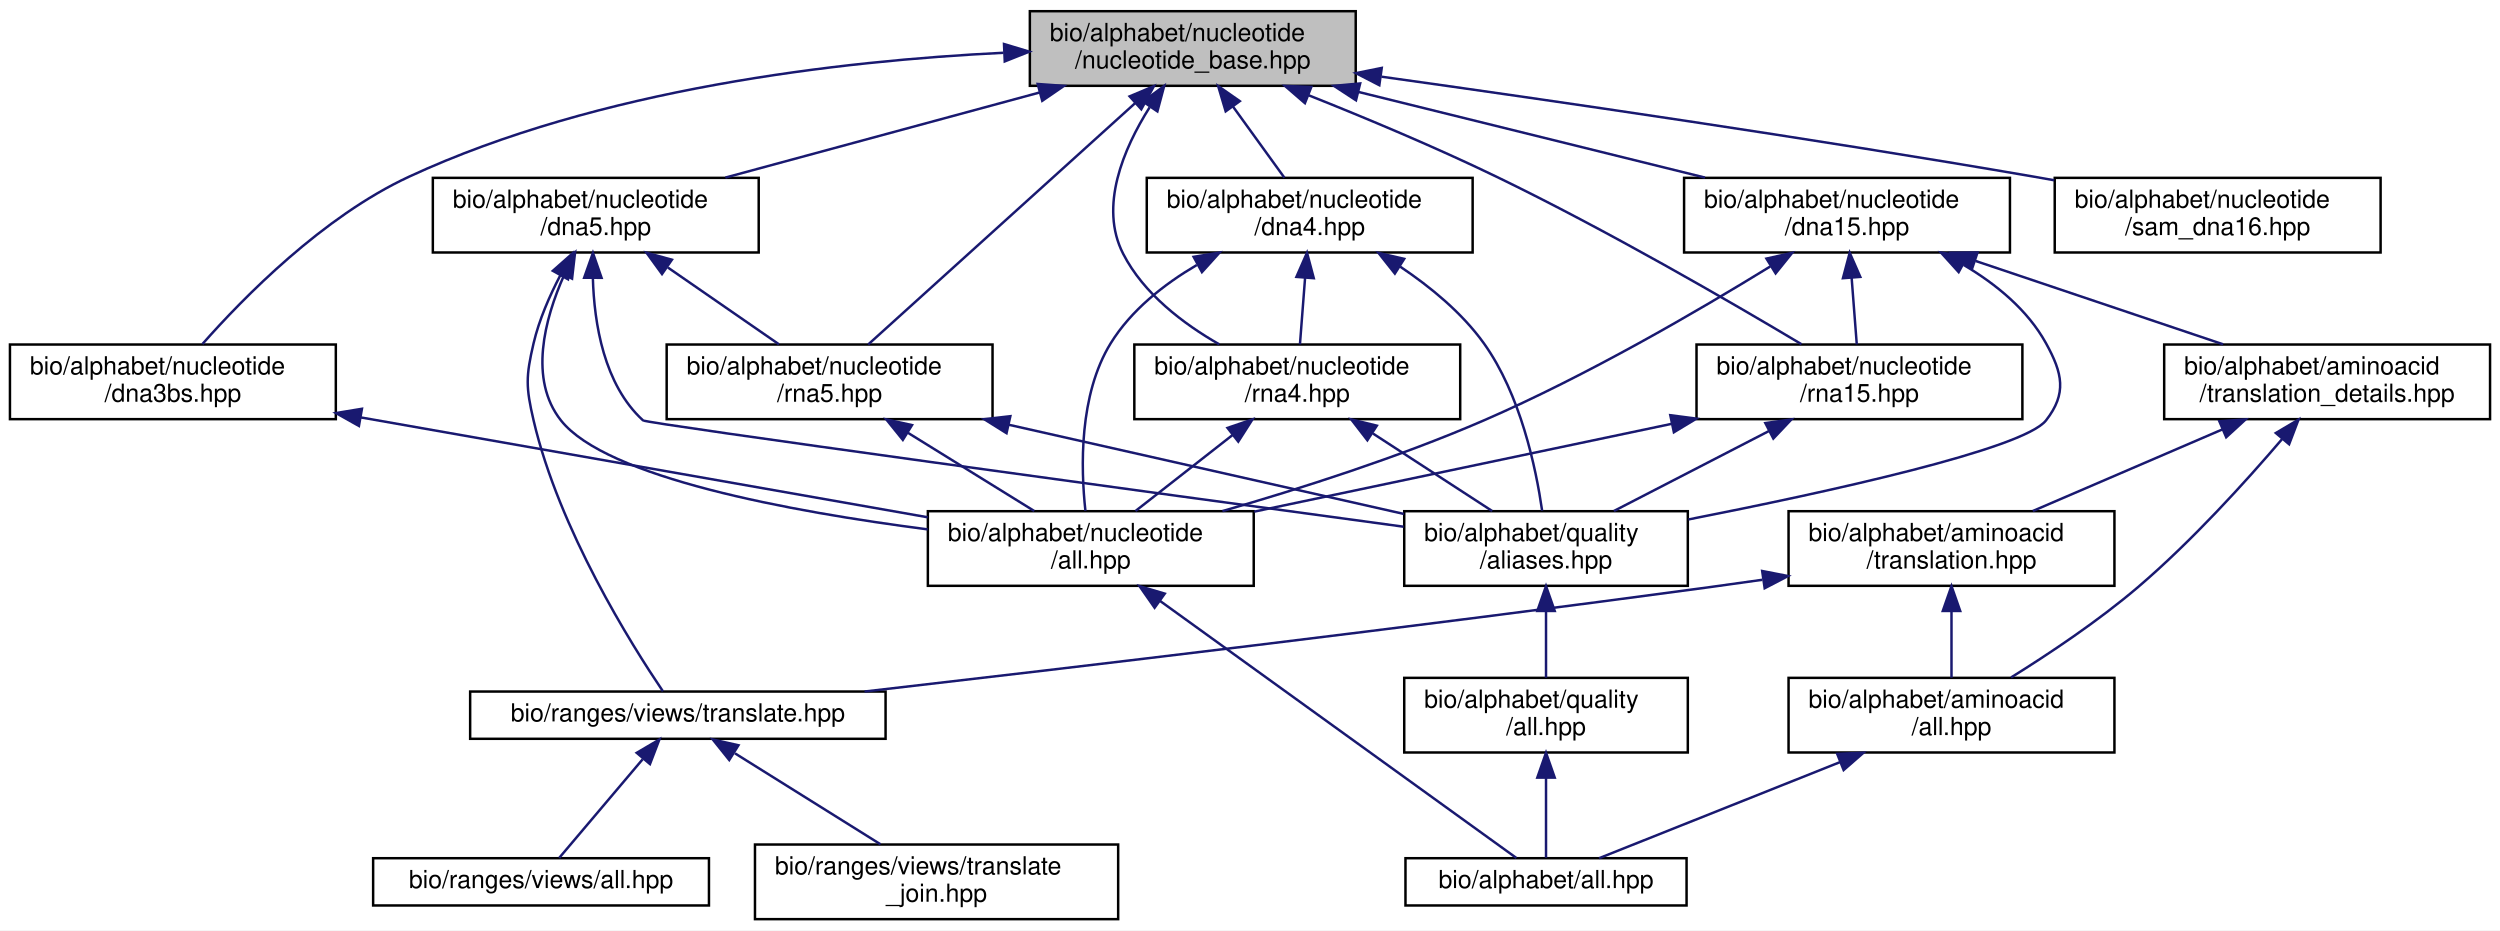
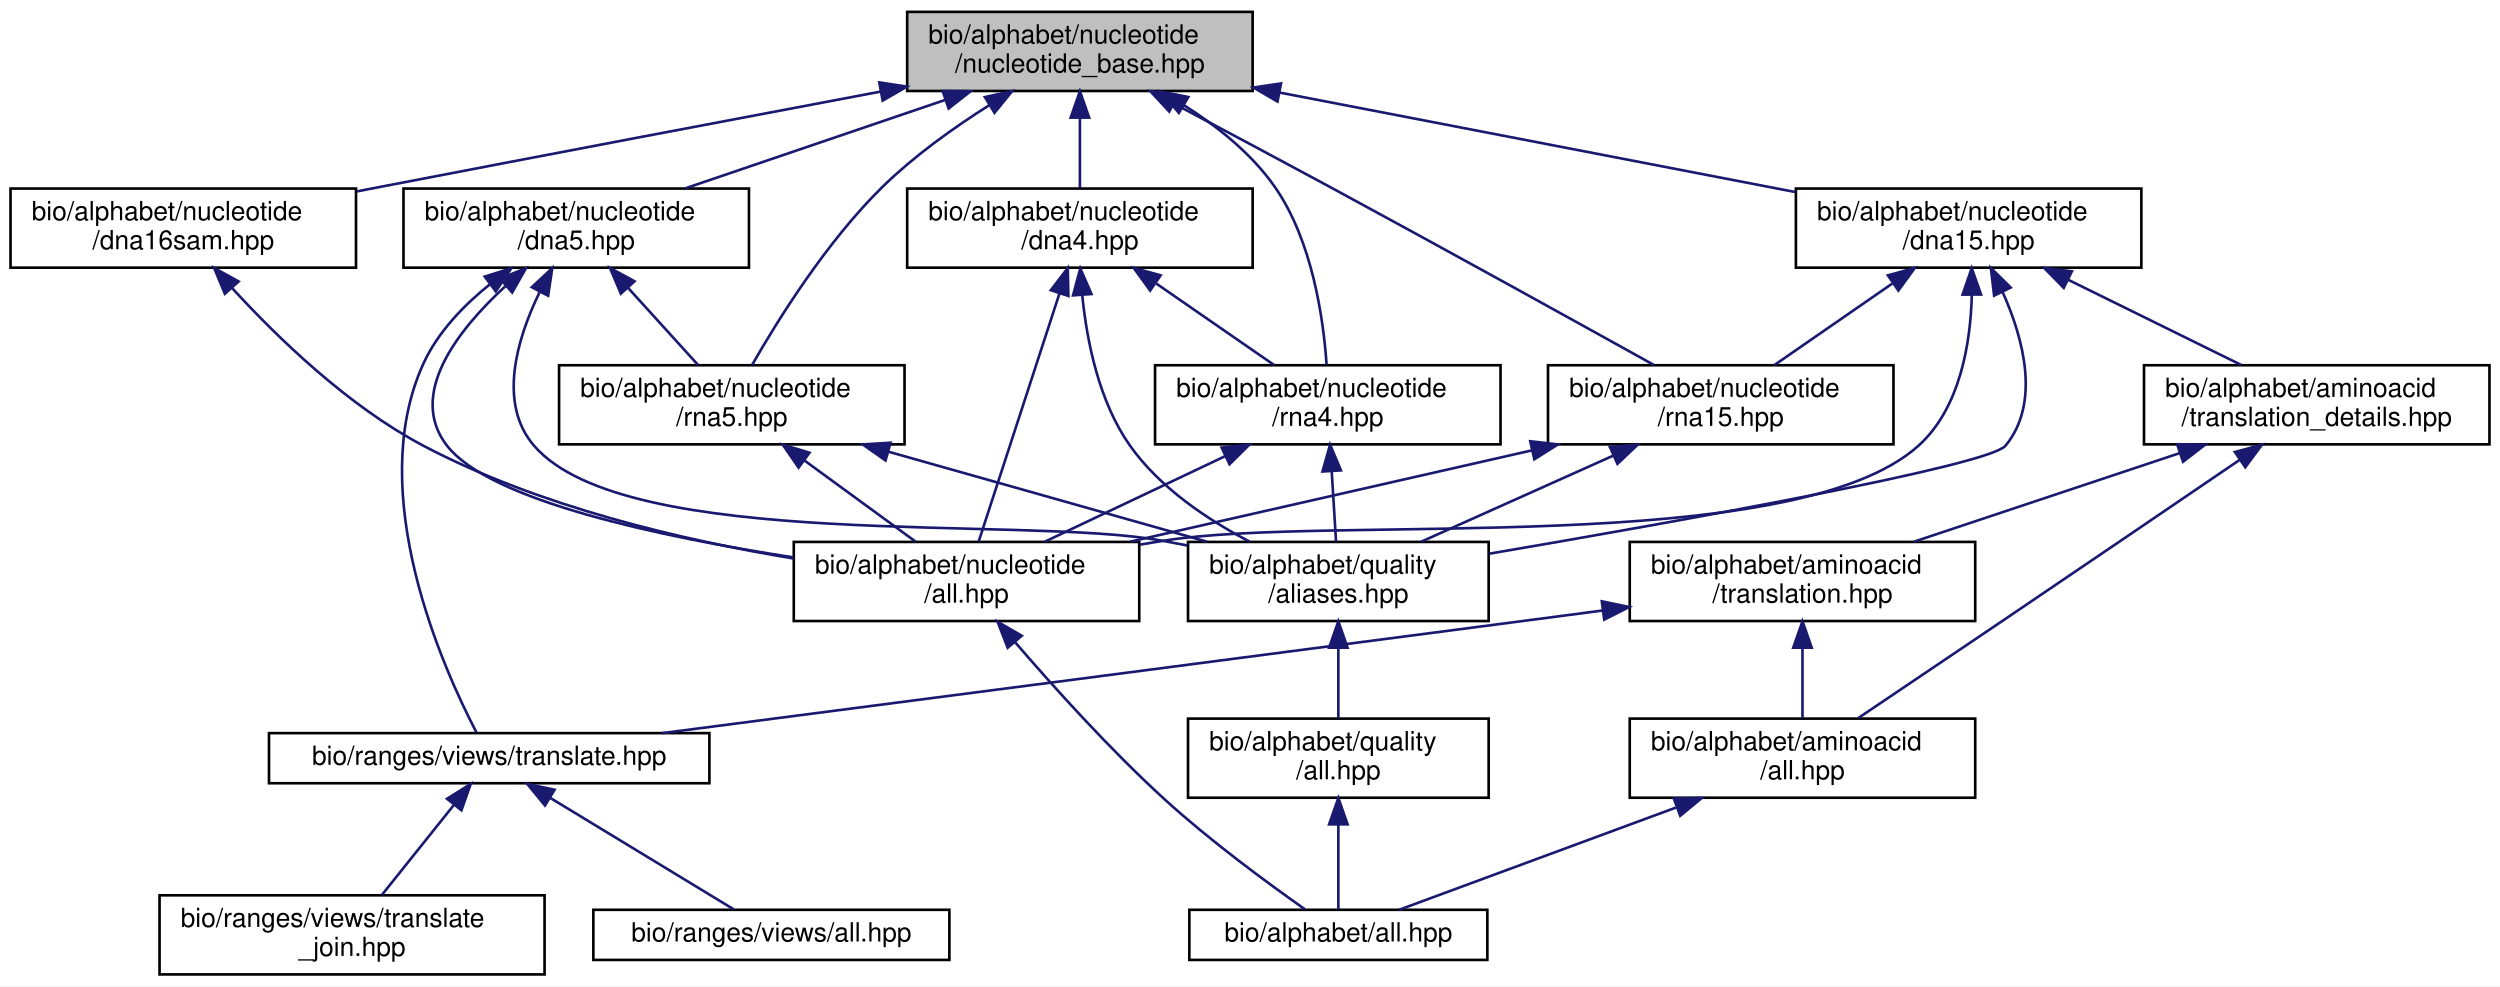
- <svg xmlns="http://www.w3.org/2000/svg" xmlns:xlink="http://www.w3.org/1999/xlink" width="1005pt" height="374pt" viewBox="0.00 0.00 1005.00 374.00">
+ <svg xmlns="http://www.w3.org/2000/svg" xmlns:xlink="http://www.w3.org/1999/xlink" width="948pt" height="374pt" viewBox="0.00 0.00 948.00 374.00">
  <g id="graph0" class="graph" transform="scale(1 1) rotate(0) translate(4 370)">
-     <polygon fill="white" stroke="transparent" points="-4,4 -4,-370 1001,-370 1001,4 -4,4" />
+     <polygon fill="white" stroke="transparent" points="-4,4 -4,-370 944,-370 944,4 -4,4" />
    <g id="node1" class="node">
      <g id="a_node1">
-         <a xlink:title="Provides bio::nucleotide_base.">
-           <polygon fill="#bfbfbf" stroke="black" points="410,-335.5 410,-365.5 541,-365.5 541,-335.5 410,-335.5" />
-           <text text-anchor="start" x="418" y="-353.5" font-family="Helvetica,sans-Serif" font-size="10.00">bio/alphabet/nucleotide</text>
-           <text text-anchor="middle" x="475.5" y="-342.5" font-family="Helvetica,sans-Serif" font-size="10.00">/nucleotide_base.hpp</text>
+         <a xlink:title="Provides bio::alphabet::nucleotide_base.">
+           <polygon fill="#bfbfbf" stroke="black" points="340,-335.5 340,-365.5 471,-365.5 471,-335.5 340,-335.5" />
+           <text text-anchor="start" x="348" y="-353.5" font-family="Helvetica,sans-Serif" font-size="10.00">bio/alphabet/nucleotide</text>
+           <text text-anchor="middle" x="405.5" y="-342.5" font-family="Helvetica,sans-Serif" font-size="10.00">/nucleotide_base.hpp</text>
        </a>
      </g>
    </g>
    <g id="node2" class="node">
      <g id="a_node2">
-         <a xlink:href="dna15_8hpp.html" target="_top" xlink:title="Provides bio::dna15, container aliases and string literals.">
-           <polygon fill="white" stroke="black" points="673,-268.5 673,-298.5 804,-298.5 804,-268.5 673,-268.5" />
-           <text text-anchor="start" x="681" y="-286.5" font-family="Helvetica,sans-Serif" font-size="10.00">bio/alphabet/nucleotide</text>
-           <text text-anchor="middle" x="738.5" y="-275.5" font-family="Helvetica,sans-Serif" font-size="10.00">/dna15.hpp</text>
+         <a xlink:href="dna15_8hpp.html" target="_top" xlink:title="Provides bio::alphabet::dna15, container aliases and string literals.">
+           <polygon fill="white" stroke="black" points="677,-268.5 677,-298.5 808,-298.5 808,-268.5 677,-268.5" />
+           <text text-anchor="start" x="685" y="-286.5" font-family="Helvetica,sans-Serif" font-size="10.00">bio/alphabet/nucleotide</text>
+           <text text-anchor="middle" x="742.5" y="-275.5" font-family="Helvetica,sans-Serif" font-size="10.00">/dna15.hpp</text>
        </a>
      </g>
    </g>
    <g id="edge1" class="edge">
-       <path fill="none" stroke="midnightblue" d="M542.05,-333.05C585.05,-322.43 640.42,-308.74 681.41,-298.61" />
-       <polygon fill="midnightblue" stroke="midnightblue" points="541.11,-329.68 532.24,-335.48 542.79,-336.47 541.11,-329.68" />
+       <path fill="none" stroke="midnightblue" d="M481.26,-334.89C540.08,-323.54 620.8,-307.97 676.89,-297.15" />
+       <polygon fill="midnightblue" stroke="midnightblue" points="480.43,-331.48 471.28,-336.81 481.76,-338.36 480.43,-331.48" />
    </g>
    <g id="node11" class="node">
      <g id="a_node11">
-         <a xlink:href="rna15_8hpp.html" target="_top" xlink:title="Provides bio::rna15, container aliases and string literals.">
-           <polygon fill="white" stroke="black" points="678,-201.5 678,-231.5 809,-231.5 809,-201.5 678,-201.5" />
-           <text text-anchor="start" x="686" y="-219.5" font-family="Helvetica,sans-Serif" font-size="10.00">bio/alphabet/nucleotide</text>
-           <text text-anchor="middle" x="743.5" y="-208.5" font-family="Helvetica,sans-Serif" font-size="10.00">/rna15.hpp</text>
+         <a xlink:href="rna15_8hpp.html" target="_top" xlink:title="Provides bio::alphabet::rna15, container aliases and string literals.">
+           <polygon fill="white" stroke="black" points="583,-201.5 583,-231.5 714,-231.5 714,-201.5 583,-201.5" />
+           <text text-anchor="start" x="591" y="-219.5" font-family="Helvetica,sans-Serif" font-size="10.00">bio/alphabet/nucleotide</text>
+           <text text-anchor="middle" x="648.5" y="-208.5" font-family="Helvetica,sans-Serif" font-size="10.00">/rna15.hpp</text>
        </a>
      </g>
    </g>
    <g id="edge33" class="edge">
-       <path fill="none" stroke="midnightblue" d="M522.08,-331.7C545.06,-322.55 573.04,-310.84 597.5,-299 641.92,-277.5 691.73,-248.61 720.18,-231.63" />
-       <polygon fill="midnightblue" stroke="midnightblue" points="520.58,-328.53 512.56,-335.46 523.15,-335.04 520.58,-328.53" />
+       <path fill="none" stroke="midnightblue" d="M441.11,-330.73C458.97,-321.28 480.91,-309.6 500.5,-299 543.71,-275.62 593.74,-247.94 623.16,-231.6" />
+       <polygon fill="midnightblue" stroke="midnightblue" points="439.38,-327.69 432.17,-335.46 442.65,-333.88 439.38,-327.69" />
    </g>
    <g id="node14" class="node">
      <g id="a_node14">
-         <a xlink:href="dna3bs_8hpp.html" target="_top" xlink:title="Provides bio::dna3bs, container aliases and string literals.">
-           <polygon fill="white" stroke="black" points="0,-201.5 0,-231.5 131,-231.5 131,-201.5 0,-201.5" />
-           <text text-anchor="start" x="8" y="-219.5" font-family="Helvetica,sans-Serif" font-size="10.00">bio/alphabet/nucleotide</text>
-           <text text-anchor="middle" x="65.5" y="-208.5" font-family="Helvetica,sans-Serif" font-size="10.00">/dna3bs.hpp</text>
+         <a xlink:href="dna16sam_8hpp.html" target="_top" xlink:title="Provides bio::alphabet::dna16sam.">
+           <polygon fill="white" stroke="black" points="0,-268.5 0,-298.5 131,-298.5 131,-268.5 0,-268.5" />
+           <text text-anchor="start" x="8" y="-286.5" font-family="Helvetica,sans-Serif" font-size="10.00">bio/alphabet/nucleotide</text>
+           <text text-anchor="middle" x="65.5" y="-275.5" font-family="Helvetica,sans-Serif" font-size="10.00">/dna16sam.hpp</text>
        </a>
      </g>
    </g>
    <g id="edge18" class="edge">
-       <path fill="none" stroke="midnightblue" d="M399.43,-348.79C333.45,-345.55 236.82,-334.37 160.5,-299 125.8,-282.92 93.91,-250.43 77.37,-231.69" />
-       <polygon fill="midnightblue" stroke="midnightblue" points="399.61,-352.3 409.75,-349.24 399.91,-345.31 399.61,-352.3" />
+       <path fill="none" stroke="midnightblue" d="M329.85,-335.26C276.6,-325.21 203.67,-311.38 139.5,-299 136.8,-298.48 134.05,-297.95 131.26,-297.41" />
+       <polygon fill="midnightblue" stroke="midnightblue" points="329.42,-338.74 339.89,-337.16 330.71,-331.86 329.42,-338.74" />
    </g>
    <g id="node15" class="node">
      <g id="a_node15">
-         <a xlink:href="dna4_8hpp.html" target="_top" xlink:title="Provides bio::dna4, container aliases and string literals.">
-           <polygon fill="white" stroke="black" points="457,-268.5 457,-298.5 588,-298.5 588,-268.5 457,-268.5" />
-           <text text-anchor="start" x="465" y="-286.5" font-family="Helvetica,sans-Serif" font-size="10.00">bio/alphabet/nucleotide</text>
-           <text text-anchor="middle" x="522.5" y="-275.5" font-family="Helvetica,sans-Serif" font-size="10.00">/dna4.hpp</text>
+         <a xlink:href="dna4_8hpp.html" target="_top" xlink:title="Provides bio::alphabet::dna4, container aliases and string literals.">
+           <polygon fill="white" stroke="black" points="340,-268.5 340,-298.5 471,-298.5 471,-268.5 340,-268.5" />
+           <text text-anchor="start" x="348" y="-286.5" font-family="Helvetica,sans-Serif" font-size="10.00">bio/alphabet/nucleotide</text>
+           <text text-anchor="middle" x="405.5" y="-275.5" font-family="Helvetica,sans-Serif" font-size="10.00">/dna4.hpp</text>
        </a>
      </g>
    </g>
    <g id="edge20" class="edge">
-       <path fill="none" stroke="midnightblue" d="M491.66,-327.16C498.51,-317.68 506.29,-306.92 512.32,-298.58" />
-       <polygon fill="midnightblue" stroke="midnightblue" points="488.72,-325.24 485.7,-335.4 494.39,-329.34 488.72,-325.24" />
+       <path fill="none" stroke="midnightblue" d="M405.5,-325.11C405.5,-316.15 405.5,-306.32 405.5,-298.58" />
+       <polygon fill="midnightblue" stroke="midnightblue" points="402,-325.4 405.5,-335.4 409,-325.4 402,-325.4" />
    </g>
    <g id="node16" class="node">
      <g id="a_node16">
-         <a xlink:href="rna4_8hpp.html" target="_top" xlink:title="Provides bio::rna4, container aliases and string literals.">
-           <polygon fill="white" stroke="black" points="452,-201.5 452,-231.5 583,-231.5 583,-201.5 452,-201.5" />
-           <text text-anchor="start" x="460" y="-219.5" font-family="Helvetica,sans-Serif" font-size="10.00">bio/alphabet/nucleotide</text>
-           <text text-anchor="middle" x="517.5" y="-208.5" font-family="Helvetica,sans-Serif" font-size="10.00">/rna4.hpp</text>
+         <a xlink:href="rna4_8hpp.html" target="_top" xlink:title="Provides bio::alphabet::rna4, container aliases and string literals.">
+           <polygon fill="white" stroke="black" points="434,-201.5 434,-231.5 565,-231.5 565,-201.5 434,-201.5" />
+           <text text-anchor="start" x="442" y="-219.5" font-family="Helvetica,sans-Serif" font-size="10.00">bio/alphabet/nucleotide</text>
+           <text text-anchor="middle" x="499.5" y="-208.5" font-family="Helvetica,sans-Serif" font-size="10.00">/rna4.hpp</text>
        </a>
      </g>
    </g>
    <g id="edge34" class="edge">
-       <path fill="none" stroke="midnightblue" d="M458.16,-326.87C447.58,-310.11 437.78,-286.99 447.5,-268 455.69,-251.99 471.58,-239.89 486.16,-231.56" />
-       <polygon fill="midnightblue" stroke="midnightblue" points="455.49,-329.16 464.01,-335.46 461.27,-325.22 455.49,-329.16" />
+       <path fill="none" stroke="midnightblue" d="M444.91,-330.12C457.64,-322.1 470.71,-311.67 479.5,-299 493.7,-278.53 497.85,-249.04 499.04,-231.72" />
+       <polygon fill="midnightblue" stroke="midnightblue" points="443.02,-327.18 436.21,-335.29 446.6,-333.19 443.02,-327.18" />
    </g>
    <g id="node17" class="node">
      <g id="a_node17">
-         <a xlink:href="dna5_8hpp.html" target="_top" xlink:title="Provides bio::dna5, container aliases and string literals.">
-           <polygon fill="white" stroke="black" points="170,-268.5 170,-298.5 301,-298.5 301,-268.5 170,-268.5" />
-           <text text-anchor="start" x="178" y="-286.5" font-family="Helvetica,sans-Serif" font-size="10.00">bio/alphabet/nucleotide</text>
-           <text text-anchor="middle" x="235.5" y="-275.5" font-family="Helvetica,sans-Serif" font-size="10.00">/dna5.hpp</text>
+         <a xlink:href="dna5_8hpp.html" target="_top" xlink:title="Provides bio::alphabet::dna5, container aliases and string literals.">
+           <polygon fill="white" stroke="black" points="149,-268.5 149,-298.5 280,-298.5 280,-268.5 149,-268.5" />
+           <text text-anchor="start" x="157" y="-286.5" font-family="Helvetica,sans-Serif" font-size="10.00">bio/alphabet/nucleotide</text>
+           <text text-anchor="middle" x="214.5" y="-275.5" font-family="Helvetica,sans-Serif" font-size="10.00">/dna5.hpp</text>
        </a>
      </g>
    </g>
    <g id="edge26" class="edge">
-       <path fill="none" stroke="midnightblue" d="M414.02,-332.85C374.89,-322.25 324.77,-308.68 287.6,-298.61" />
-       <polygon fill="midnightblue" stroke="midnightblue" points="413.15,-336.24 423.72,-335.48 414.98,-329.48 413.15,-336.24" />
+       <path fill="none" stroke="midnightblue" d="M354.35,-332.09C323.51,-321.6 284.75,-308.41 255.86,-298.58" />
+       <polygon fill="midnightblue" stroke="midnightblue" points="353.46,-335.49 364.06,-335.4 355.72,-328.86 353.46,-335.49" />
    </g>
    <g id="node18" class="node">
      <g id="a_node18">
-         <a xlink:href="rna5_8hpp.html" target="_top" xlink:title="Provides bio::rna5, container aliases and string literals.">
-           <polygon fill="white" stroke="black" points="264,-201.5 264,-231.5 395,-231.5 395,-201.5 264,-201.5" />
-           <text text-anchor="start" x="272" y="-219.5" font-family="Helvetica,sans-Serif" font-size="10.00">bio/alphabet/nucleotide</text>
-           <text text-anchor="middle" x="329.5" y="-208.5" font-family="Helvetica,sans-Serif" font-size="10.00">/rna5.hpp</text>
+         <a xlink:href="rna5_8hpp.html" target="_top" xlink:title="Provides bio::alphabet::rna5, container aliases and string literals.">
+           <polygon fill="white" stroke="black" points="208,-201.5 208,-231.5 339,-231.5 339,-201.5 208,-201.5" />
+           <text text-anchor="start" x="216" y="-219.5" font-family="Helvetica,sans-Serif" font-size="10.00">bio/alphabet/nucleotide</text>
+           <text text-anchor="middle" x="273.5" y="-208.5" font-family="Helvetica,sans-Serif" font-size="10.00">/rna5.hpp</text>
        </a>
      </g>
    </g>
    <g id="edge35" class="edge">
-       <path fill="none" stroke="midnightblue" d="M452.38,-328.59C422.34,-301.44 370.73,-254.78 345.01,-231.52" />
-       <polygon fill="midnightblue" stroke="midnightblue" points="450.11,-331.26 459.88,-335.37 454.8,-326.07 450.11,-331.26" />
-     </g>
-     <g id="node19" class="node">
-       <g id="a_node19">
-         <a xlink:href="sam__dna16_8hpp.html" target="_top" xlink:title="Provides bio::sam_dna16.">
-           <polygon fill="white" stroke="black" points="822,-268.5 822,-298.5 953,-298.5 953,-268.5 822,-268.5" />
-           <text text-anchor="start" x="830" y="-286.5" font-family="Helvetica,sans-Serif" font-size="10.00">bio/alphabet/nucleotide</text>
-           <text text-anchor="middle" x="887.5" y="-275.5" font-family="Helvetica,sans-Serif" font-size="10.00">/sam_dna16.hpp</text>
-         </a>
-       </g>
-     </g>
-     <g id="edge36" class="edge">
-       <path fill="none" stroke="midnightblue" d="M551.35,-339.17C619.96,-329.58 723.69,-314.5 813.5,-299 816.21,-298.53 818.97,-298.04 821.76,-297.54" />
-       <polygon fill="midnightblue" stroke="midnightblue" points="550.49,-335.75 541.07,-340.6 551.46,-342.69 550.49,-335.75" />
+       <path fill="none" stroke="midnightblue" d="M371.2,-330.16C357.68,-321.62 342.53,-310.82 330.5,-299 309.44,-278.31 291.08,-248.9 281.21,-231.64" />
+       <polygon fill="midnightblue" stroke="midnightblue" points="369.46,-333.2 379.81,-335.45 373.12,-327.23 369.46,-333.2" />
    </g>
    <g id="node3" class="node">
      <g id="a_node3">
        <a xlink:href="translation__details_8hpp.html" target="_top" xlink:title="Provides translation details for nucleotide to aminoacid translation.">
-           <polygon fill="white" stroke="black" points="866,-201.5 866,-231.5 997,-231.5 997,-201.5 866,-201.5" />
-           <text text-anchor="start" x="874" y="-219.5" font-family="Helvetica,sans-Serif" font-size="10.00">bio/alphabet/aminoacid</text>
-           <text text-anchor="middle" x="931.5" y="-208.5" font-family="Helvetica,sans-Serif" font-size="10.00">/translation_details.hpp</text>
+           <polygon fill="white" stroke="black" points="809,-201.5 809,-231.5 940,-231.5 940,-201.5 809,-201.5" />
+           <text text-anchor="start" x="817" y="-219.5" font-family="Helvetica,sans-Serif" font-size="10.00">bio/alphabet/aminoacid</text>
+           <text text-anchor="middle" x="874.5" y="-208.5" font-family="Helvetica,sans-Serif" font-size="10.00">/translation_details.hpp</text>
        </a>
      </g>
    </g>
    <g id="edge2" class="edge">
-       <path fill="none" stroke="midnightblue" d="M790.19,-265.09C821.34,-254.6 860.51,-241.41 889.7,-231.58" />
-       <polygon fill="midnightblue" stroke="midnightblue" points="788.74,-261.89 780.38,-268.4 790.97,-268.52 788.74,-261.89" />
+       <path fill="none" stroke="midnightblue" d="M780.37,-263.85C801.24,-253.58 826.73,-241.03 845.91,-231.58" />
+       <polygon fill="midnightblue" stroke="midnightblue" points="778.57,-260.84 771.14,-268.4 781.66,-267.12 778.57,-260.84" />
    </g>
    <g id="node10" class="node">
      <g id="a_node10">
        <a xlink:href="alphabet_2nucleotide_2all_8hpp.html" target="_top" xlink:title="Meta-header for the nucleotide submodule; includes all headers from alphabet/nucleotide/.">
-           <polygon fill="white" stroke="black" points="369,-134.5 369,-164.5 500,-164.5 500,-134.5 369,-134.5" />
-           <text text-anchor="start" x="377" y="-152.5" font-family="Helvetica,sans-Serif" font-size="10.00">bio/alphabet/nucleotide</text>
-           <text text-anchor="middle" x="434.5" y="-141.5" font-family="Helvetica,sans-Serif" font-size="10.00">/all.hpp</text>
+           <polygon fill="white" stroke="black" points="297,-134.5 297,-164.5 428,-164.5 428,-134.5 297,-134.5" />
+           <text text-anchor="start" x="305" y="-152.5" font-family="Helvetica,sans-Serif" font-size="10.00">bio/alphabet/nucleotide</text>
+           <text text-anchor="middle" x="362.5" y="-141.5" font-family="Helvetica,sans-Serif" font-size="10.00">/all.hpp</text>
        </a>
      </g>
    </g>
    <g id="edge10" class="edge">
-       <path fill="none" stroke="midnightblue" d="M707.64,-262.88C678.71,-245.07 633.83,-218.93 592.5,-201 558.42,-186.22 518.57,-173.51 487.41,-164.54" />
-       <polygon fill="midnightblue" stroke="midnightblue" points="706.11,-266.05 716.45,-268.35 709.8,-260.1 706.11,-266.05" />
+       <path fill="none" stroke="midnightblue" d="M743.72,-258.26C743.24,-239.81 739.29,-215.23 723.5,-201 675.92,-158.12 500.76,-175.09 437.5,-165 434.49,-164.52 431.41,-164.01 428.31,-163.48" />
+       <polygon fill="midnightblue" stroke="midnightblue" points="740.22,-258.28 743.67,-268.3 747.22,-258.32 740.22,-258.28" />
    </g>
    <g id="edge12" class="edge">
-       <path fill="none" stroke="midnightblue" d="M740.35,-258.4C741.05,-249.37 741.81,-239.41 742.42,-231.58" />
-       <polygon fill="midnightblue" stroke="midnightblue" points="736.86,-258.16 739.58,-268.4 743.84,-258.69 736.86,-258.16" />
+       <path fill="none" stroke="midnightblue" d="M713.51,-262.45C699.05,-252.45 681.91,-240.6 668.86,-231.58" />
+       <polygon fill="midnightblue" stroke="midnightblue" points="711.89,-265.59 722.1,-268.4 715.87,-259.83 711.89,-265.59" />
    </g>
    <g id="node12" class="node">
      <g id="a_node12">
        <a xlink:href="aliases_8hpp.html" target="_top" xlink:title="Provides aliases for qualified.">
-           <polygon fill="white" stroke="black" points="560.5,-134.5 560.5,-164.5 674.5,-164.5 674.5,-134.5 560.5,-134.5" />
-           <text text-anchor="start" x="568.5" y="-152.5" font-family="Helvetica,sans-Serif" font-size="10.00">bio/alphabet/quality</text>
-           <text text-anchor="middle" x="617.5" y="-141.5" font-family="Helvetica,sans-Serif" font-size="10.00">/aliases.hpp</text>
+           <polygon fill="white" stroke="black" points="446.5,-134.5 446.5,-164.5 560.5,-164.5 560.5,-134.5 446.5,-134.5" />
+           <text text-anchor="start" x="454.5" y="-152.5" font-family="Helvetica,sans-Serif" font-size="10.00">bio/alphabet/quality</text>
+           <text text-anchor="middle" x="503.5" y="-141.5" font-family="Helvetica,sans-Serif" font-size="10.00">/aliases.hpp</text>
        </a>
      </g>
    </g>
    <g id="edge17" class="edge">
-       <path fill="none" stroke="midnightblue" d="M785.34,-263.53C798.43,-255.8 811.09,-245.44 818.5,-232 825.15,-219.93 826.97,-211.86 818.5,-201 809.51,-189.47 730.95,-172.23 674.75,-161.18" />
-       <polygon fill="midnightblue" stroke="midnightblue" points="783.38,-260.61 776.27,-268.47 786.73,-266.76 783.38,-260.61" />
+       <path fill="none" stroke="midnightblue" d="M755.4,-259.25C763.37,-241.43 769.79,-217.2 756.5,-201 750.26,-193.39 633.35,-172.43 560.66,-160.03" />
+       <polygon fill="midnightblue" stroke="midnightblue" points="752.17,-257.89 750.93,-268.41 758.46,-260.96 752.17,-257.89" />
    </g>
    <g id="node4" class="node">
      <g id="a_node4">
        <a xlink:href="alphabet_2aminoacid_2all_8hpp.html" target="_top" xlink:title="Meta-header for the aminoacid submodule; includes all headers from alphabet/aminoacid/.">
-           <polygon fill="white" stroke="black" points="715,-67.5 715,-97.5 846,-97.5 846,-67.5 715,-67.5" />
-           <text text-anchor="start" x="723" y="-85.5" font-family="Helvetica,sans-Serif" font-size="10.00">bio/alphabet/aminoacid</text>
-           <text text-anchor="middle" x="780.5" y="-74.5" font-family="Helvetica,sans-Serif" font-size="10.00">/all.hpp</text>
+           <polygon fill="white" stroke="black" points="614,-67.5 614,-97.5 745,-97.5 745,-67.5 614,-67.5" />
+           <text text-anchor="start" x="622" y="-85.5" font-family="Helvetica,sans-Serif" font-size="10.00">bio/alphabet/aminoacid</text>
+           <text text-anchor="middle" x="679.5" y="-74.5" font-family="Helvetica,sans-Serif" font-size="10.00">/all.hpp</text>
        </a>
      </g>
    </g>
    <g id="edge3" class="edge">
-       <path fill="none" stroke="midnightblue" d="M913.39,-193.48C898.71,-176.3 877,-152.35 855.5,-134 839.5,-120.35 819.7,-107.15 804.46,-97.67" />
-       <polygon fill="midnightblue" stroke="midnightblue" points="910.88,-195.93 920,-201.32 916.23,-191.41 910.88,-195.93" />
+       <path fill="none" stroke="midnightblue" d="M845.29,-195.62C821.01,-179.09 785.53,-154.98 754.5,-134 736.3,-121.69 715.57,-107.74 700.53,-97.63" />
+       <polygon fill="midnightblue" stroke="midnightblue" points="843.47,-198.61 853.71,-201.34 847.41,-192.82 843.47,-198.61" />
    </g>
    <g id="node6" class="node">
      <g id="a_node6">
        <a xlink:href="translation_8hpp.html" target="_top" xlink:title="Provides functions for translating a triplet of nucleotides into an amino acid.">
-           <polygon fill="white" stroke="black" points="715,-134.5 715,-164.5 846,-164.5 846,-134.5 715,-134.5" />
-           <text text-anchor="start" x="723" y="-152.5" font-family="Helvetica,sans-Serif" font-size="10.00">bio/alphabet/aminoacid</text>
-           <text text-anchor="middle" x="780.5" y="-141.5" font-family="Helvetica,sans-Serif" font-size="10.00">/translation.hpp</text>
+           <polygon fill="white" stroke="black" points="614,-134.5 614,-164.5 745,-164.5 745,-134.5 614,-134.5" />
+           <text text-anchor="start" x="622" y="-152.5" font-family="Helvetica,sans-Serif" font-size="10.00">bio/alphabet/aminoacid</text>
+           <text text-anchor="middle" x="679.5" y="-141.5" font-family="Helvetica,sans-Serif" font-size="10.00">/translation.hpp</text>
        </a>
      </g>
    </g>
    <g id="edge5" class="edge">
-       <path fill="none" stroke="midnightblue" d="M889.47,-197.41C865.36,-187.03 835.55,-174.2 813.2,-164.58" />
-       <polygon fill="midnightblue" stroke="midnightblue" points="888.17,-200.66 898.74,-201.4 890.93,-194.23 888.17,-200.66" />
+       <path fill="none" stroke="midnightblue" d="M822.68,-198.23C791.14,-187.71 751.35,-174.45 721.73,-164.58" />
+       <polygon fill="midnightblue" stroke="midnightblue" points="821.59,-201.55 832.19,-201.4 823.81,-194.91 821.59,-201.55" />
    </g>
    <g id="node5" class="node">
      <g id="a_node5">
        <a xlink:href="alphabet_2all_8hpp.html" target="_top" xlink:title="Meta-header for the alphabet module.">
-           <polygon fill="white" stroke="black" points="561,-6 561,-25 674,-25 674,-6 561,-6" />
-           <text text-anchor="middle" x="617.5" y="-13" font-family="Helvetica,sans-Serif" font-size="10.00">bio/alphabet/all.hpp</text>
+           <polygon fill="white" stroke="black" points="447,-6 447,-25 560,-25 560,-6 447,-6" />
+           <text text-anchor="middle" x="503.5" y="-13" font-family="Helvetica,sans-Serif" font-size="10.00">bio/alphabet/all.hpp</text>
        </a>
      </g>
    </g>
    <g id="edge4" class="edge">
-       <path fill="none" stroke="midnightblue" d="M735.67,-63.62C704.12,-51.04 663.31,-34.77 638.83,-25.01" />
-       <polygon fill="midnightblue" stroke="midnightblue" points="734.55,-66.94 745.13,-67.4 737.14,-60.44 734.55,-66.94" />
+       <path fill="none" stroke="midnightblue" d="M631.53,-63.78C597.4,-51.18 553.07,-34.81 526.53,-25.01" />
+       <polygon fill="midnightblue" stroke="midnightblue" points="630.72,-67.21 641.31,-67.4 633.14,-60.65 630.72,-67.21" />
    </g>
    <g id="edge6" class="edge">
-       <path fill="none" stroke="midnightblue" d="M780.5,-124.11C780.5,-115.15 780.5,-105.32 780.5,-97.58" />
-       <polygon fill="midnightblue" stroke="midnightblue" points="777,-124.4 780.5,-134.4 784,-124.4 777,-124.4" />
+       <path fill="none" stroke="midnightblue" d="M679.5,-124.11C679.5,-115.15 679.5,-105.32 679.5,-97.58" />
+       <polygon fill="midnightblue" stroke="midnightblue" points="676,-124.4 679.5,-134.4 683,-124.4 676,-124.4" />
    </g>
    <g id="node7" class="node">
      <g id="a_node7">
        <a xlink:href="translate_8hpp.html" target="_top" xlink:title="Provides bio::views::translate and bio::views::translate_single.">
-           <polygon fill="white" stroke="black" points="185,-73 185,-92 352,-92 352,-73 185,-73" />
-           <text text-anchor="middle" x="268.5" y="-80" font-family="Helvetica,sans-Serif" font-size="10.00">bio/ranges/views/translate.hpp</text>
+           <polygon fill="white" stroke="black" points="98,-73 98,-92 265,-92 265,-73 98,-73" />
+           <text text-anchor="middle" x="181.5" y="-80" font-family="Helvetica,sans-Serif" font-size="10.00">bio/ranges/views/translate.hpp</text>
        </a>
      </g>
    </g>
    <g id="edge7" class="edge">
-       <path fill="none" stroke="midnightblue" d="M704.44,-136.93C697.37,-135.91 690.3,-134.92 683.5,-134 564.83,-117.91 426.73,-101.58 343.55,-92.01" />
-       <polygon fill="midnightblue" stroke="midnightblue" points="704.39,-140.46 714.79,-138.43 705.4,-133.53 704.39,-140.46" />
+       <path fill="none" stroke="midnightblue" d="M603.77,-138.5C592.29,-136.99 580.58,-135.45 569.5,-134 456.18,-119.16 324.22,-102.01 247.07,-92" />
+       <polygon fill="midnightblue" stroke="midnightblue" points="603.4,-141.98 613.77,-139.82 604.32,-135.04 603.4,-141.98" />
    </g>
    <g id="node8" class="node">
      <g id="a_node8">
        <a xlink:href="ranges_2views_2all_8hpp.html" target="_top" xlink:title="Meta-header for the views submodule .">
-           <polygon fill="white" stroke="black" points="146,-6 146,-25 281,-25 281,-6 146,-6" />
-           <text text-anchor="middle" x="213.5" y="-13" font-family="Helvetica,sans-Serif" font-size="10.00">bio/ranges/views/all.hpp</text>
+           <polygon fill="white" stroke="black" points="221,-6 221,-25 356,-25 356,-6 221,-6" />
+           <text text-anchor="middle" x="288.5" y="-13" font-family="Helvetica,sans-Serif" font-size="10.00">bio/ranges/views/all.hpp</text>
        </a>
      </g>
    </g>
    <g id="edge8" class="edge">
-       <path fill="none" stroke="midnightblue" d="M254.34,-64.77C243.62,-52.1 229.32,-35.2 220.8,-25.13" />
-       <polygon fill="midnightblue" stroke="midnightblue" points="251.95,-67.36 261.08,-72.73 257.29,-62.84 251.95,-67.36" />
+       <path fill="none" stroke="midnightblue" d="M204.64,-67.44C225.83,-54.57 256.52,-35.93 274.3,-25.13" />
+       <polygon fill="midnightblue" stroke="midnightblue" points="202.66,-64.55 195.93,-72.73 206.29,-70.53 202.66,-64.55" />
    </g>
    <g id="node9" class="node">
      <g id="a_node9">
        <a xlink:href="translate__join_8hpp.html" target="_top" xlink:title="Provides bio::views::translate_join.">
-           <polygon fill="white" stroke="black" points="299.5,-0.5 299.5,-30.5 445.5,-30.5 445.5,-0.5 299.5,-0.5" />
-           <text text-anchor="start" x="307.5" y="-18.5" font-family="Helvetica,sans-Serif" font-size="10.00">bio/ranges/views/translate</text>
-           <text text-anchor="middle" x="372.5" y="-7.5" font-family="Helvetica,sans-Serif" font-size="10.00">_join.hpp</text>
+           <polygon fill="white" stroke="black" points="56.5,-0.5 56.5,-30.5 202.5,-30.5 202.5,-0.5 56.5,-0.5" />
+           <text text-anchor="start" x="64.5" y="-18.5" font-family="Helvetica,sans-Serif" font-size="10.00">bio/ranges/views/translate</text>
+           <text text-anchor="middle" x="129.5" y="-7.5" font-family="Helvetica,sans-Serif" font-size="10.00">_join.hpp</text>
        </a>
      </g>
    </g>
    <g id="edge9" class="edge">
-       <path fill="none" stroke="midnightblue" d="M291.46,-67.15C308.86,-56.27 332.66,-41.4 349.96,-30.59" />
-       <polygon fill="midnightblue" stroke="midnightblue" points="289.15,-64.47 282.53,-72.73 292.86,-70.4 289.15,-64.47" />
+       <path fill="none" stroke="midnightblue" d="M168.04,-64.67C159.58,-54.09 148.78,-40.6 140.77,-30.59" />
+       <polygon fill="midnightblue" stroke="midnightblue" points="165.51,-67.11 174.49,-72.73 170.97,-62.74 165.51,-67.11" />
    </g>
    <g id="edge11" class="edge">
-       <path fill="none" stroke="midnightblue" d="M462.22,-128.51C502.82,-99.22 576.79,-45.87 605.58,-25.1" />
-       <polygon fill="midnightblue" stroke="midnightblue" points="460.15,-125.68 454.08,-134.37 464.24,-131.36 460.15,-125.68" />
+       <path fill="none" stroke="midnightblue" d="M380.89,-126.51C395.51,-109.53 416.88,-85.83 437.5,-67 454.97,-51.05 477.15,-34.81 490.82,-25.2" />
+       <polygon fill="midnightblue" stroke="midnightblue" points="378.11,-124.37 374.28,-134.25 383.44,-128.91 378.11,-124.37" />
    </g>
    <g id="edge13" class="edge">
-       <path fill="none" stroke="midnightblue" d="M667.92,-199.6C616.57,-188.8 549.32,-174.65 500.2,-164.32" />
-       <polygon fill="midnightblue" stroke="midnightblue" points="667.46,-203.08 677.97,-201.72 668.9,-196.23 667.46,-203.08" />
+       <path fill="none" stroke="midnightblue" d="M577.01,-199.25C530.13,-188.6 469.44,-174.81 424.59,-164.61" />
+       <polygon fill="midnightblue" stroke="midnightblue" points="576.27,-202.67 586.79,-201.48 577.82,-195.85 576.27,-202.67" />
    </g>
    <g id="edge14" class="edge">
-       <path fill="none" stroke="midnightblue" d="M707.08,-196.71C687.21,-186.46 663.02,-173.98 644.79,-164.58" />
-       <polygon fill="midnightblue" stroke="midnightblue" points="705.67,-199.92 716.16,-201.4 708.88,-193.7 705.67,-199.92" />
+       <path fill="none" stroke="midnightblue" d="M607.83,-197.27C584.74,-186.92 556.26,-174.15 534.9,-164.58" />
+       <polygon fill="midnightblue" stroke="midnightblue" points="606.48,-200.5 617.04,-201.4 609.34,-194.11 606.48,-200.5" />
    </g>
    <g id="node13" class="node">
      <g id="a_node13">
        <a xlink:href="alphabet_2quality_2all_8hpp.html" target="_top" xlink:title="Meta-header that includes all headers from alphabet/quality/.">
-           <polygon fill="white" stroke="black" points="560.5,-67.5 560.5,-97.5 674.5,-97.5 674.5,-67.5 560.5,-67.5" />
-           <text text-anchor="start" x="568.5" y="-85.5" font-family="Helvetica,sans-Serif" font-size="10.00">bio/alphabet/quality</text>
-           <text text-anchor="middle" x="617.5" y="-74.5" font-family="Helvetica,sans-Serif" font-size="10.00">/all.hpp</text>
+           <polygon fill="white" stroke="black" points="446.5,-67.5 446.5,-97.5 560.5,-97.5 560.5,-67.5 446.5,-67.5" />
+           <text text-anchor="start" x="454.5" y="-85.5" font-family="Helvetica,sans-Serif" font-size="10.00">bio/alphabet/quality</text>
+           <text text-anchor="middle" x="503.5" y="-74.5" font-family="Helvetica,sans-Serif" font-size="10.00">/all.hpp</text>
        </a>
      </g>
    </g>
    <g id="edge15" class="edge">
-       <path fill="none" stroke="midnightblue" d="M617.5,-124.11C617.5,-115.15 617.5,-105.32 617.5,-97.58" />
-       <polygon fill="midnightblue" stroke="midnightblue" points="614,-124.4 617.5,-134.4 621,-124.4 614,-124.4" />
+       <path fill="none" stroke="midnightblue" d="M503.5,-124.11C503.5,-115.15 503.5,-105.32 503.5,-97.58" />
+       <polygon fill="midnightblue" stroke="midnightblue" points="500,-124.4 503.5,-134.4 507,-124.4 500,-124.4" />
    </g>
    <g id="edge16" class="edge">
-       <path fill="none" stroke="midnightblue" d="M617.5,-57.25C617.5,-46.02 617.5,-33.38 617.5,-25.19" />
-       <polygon fill="midnightblue" stroke="midnightblue" points="614,-57.4 617.5,-67.4 621,-57.4 614,-57.4" />
+       <path fill="none" stroke="midnightblue" d="M503.5,-57.25C503.5,-46.02 503.5,-33.38 503.5,-25.19" />
+       <polygon fill="midnightblue" stroke="midnightblue" points="500,-57.4 503.5,-67.4 507,-57.4 500,-57.4" />
    </g>
    <g id="edge19" class="edge">
-       <path fill="none" stroke="midnightblue" d="M141.13,-202.18C208.18,-190.37 305.12,-173.29 368.95,-162.05" />
-       <polygon fill="midnightblue" stroke="midnightblue" points="140.29,-198.77 131.04,-203.95 141.5,-205.67 140.29,-198.77" />
+       <path fill="none" stroke="midnightblue" d="M84.09,-260.68C101.1,-242.1 127.9,-216.08 156.5,-201 200.31,-177.89 254.94,-165.13 296.94,-158.21" />
+       <polygon fill="midnightblue" stroke="midnightblue" points="81.26,-258.6 77.21,-268.39 86.48,-263.26 81.26,-258.6" />
    </g>
    <g id="edge21" class="edge">
-       <path fill="none" stroke="midnightblue" d="M477.12,-263.47C463.84,-255.67 450.7,-245.29 442.5,-232 429.74,-211.31 430.45,-181.9 432.34,-164.65" />
-       <polygon fill="midnightblue" stroke="midnightblue" points="475.83,-266.75 486.28,-268.47 479.18,-260.61 475.83,-266.75" />
+       <path fill="none" stroke="midnightblue" d="M397.76,-258.75C388.82,-231.29 374.39,-186.99 367.07,-164.52" />
+       <polygon fill="midnightblue" stroke="midnightblue" points="394.47,-259.95 400.9,-268.37 401.13,-257.78 394.47,-259.95" />
    </g>
    <g id="edge25" class="edge">
-       <path fill="none" stroke="midnightblue" d="M558.87,-262.81C571.03,-254.67 583.72,-244.25 592.5,-232 607.24,-211.43 613.44,-181.97 615.94,-164.68" />
-       <polygon fill="midnightblue" stroke="midnightblue" points="556.73,-260.02 550.16,-268.32 560.48,-265.93 556.73,-260.02" />
+       <path fill="none" stroke="midnightblue" d="M406.42,-257.79C408.16,-240.51 412.73,-217.64 424.5,-201 435.78,-185.05 453.84,-172.96 469.85,-164.61" />
+       <polygon fill="midnightblue" stroke="midnightblue" points="402.9,-257.99 405.65,-268.22 409.88,-258.51 402.9,-257.99" />
    </g>
    <g id="edge22" class="edge">
-       <path fill="none" stroke="midnightblue" d="M520.65,-258.4C519.95,-249.37 519.19,-239.41 518.58,-231.58" />
-       <polygon fill="midnightblue" stroke="midnightblue" points="517.16,-258.69 521.42,-268.4 524.14,-258.16 517.16,-258.69" />
+       <path fill="none" stroke="midnightblue" d="M434.49,-262.45C448.95,-252.45 466.09,-240.6 479.14,-231.58" />
+       <polygon fill="midnightblue" stroke="midnightblue" points="432.13,-259.83 425.9,-268.4 436.11,-265.59 432.13,-259.83" />
    </g>
    <g id="edge23" class="edge">
-       <path fill="none" stroke="midnightblue" d="M491.54,-195.17C478.85,-185.23 463.89,-173.51 452.47,-164.58" />
-       <polygon fill="midnightblue" stroke="midnightblue" points="489.46,-197.99 499.49,-201.4 493.78,-192.47 489.46,-197.99" />
+       <path fill="none" stroke="midnightblue" d="M460.49,-196.99C438.78,-186.69 412.17,-174.07 392.17,-164.58" />
+       <polygon fill="midnightblue" stroke="midnightblue" points="459.24,-200.27 469.77,-201.4 462.24,-193.95 459.24,-200.27" />
    </g>
    <g id="edge24" class="edge">
-       <path fill="none" stroke="midnightblue" d="M547.91,-195.73C563.38,-185.68 581.83,-173.68 595.84,-164.58" />
-       <polygon fill="midnightblue" stroke="midnightblue" points="545.68,-193.01 539.2,-201.4 549.49,-198.88 545.68,-193.01" />
+       <path fill="none" stroke="midnightblue" d="M500.98,-191.4C501.54,-182.37 502.15,-172.41 502.63,-164.58" />
+       <polygon fill="midnightblue" stroke="midnightblue" points="497.49,-191.2 500.37,-201.4 504.48,-191.63 497.49,-191.2" />
    </g>
    <g id="edge32" class="edge">
-       <path fill="none" stroke="midnightblue" d="M221.29,-259.41C216.93,-251.08 212.7,-241.41 210.5,-232 207.36,-218.58 207.37,-214.42 210.5,-201 220.74,-157.14 249.83,-110.83 262.49,-92.11" />
-       <polygon fill="midnightblue" stroke="midnightblue" points="218.24,-261.13 226.17,-268.15 224.35,-257.72 218.24,-261.13" />
+       <path fill="none" stroke="midnightblue" d="M181.88,-262.3C171.82,-254.23 161.96,-243.99 156.5,-232 134.08,-182.75 164.26,-116.05 176.64,-92.33" />
+       <polygon fill="midnightblue" stroke="midnightblue" points="179.81,-265.12 189.91,-268.29 183.99,-259.51 179.81,-265.12" />
    </g>
    <g id="edge27" class="edge">
-       <path fill="none" stroke="midnightblue" d="M222.76,-259.38C214.88,-241.63 208.5,-217.44 221.5,-201 239.68,-178.01 313.28,-164.39 368.92,-157.19" />
-       <polygon fill="midnightblue" stroke="midnightblue" points="219.67,-261.03 227.18,-268.5 225.97,-257.97 219.67,-261.03" />
+       <path fill="none" stroke="midnightblue" d="M187.65,-261.49C169.21,-244.49 150.53,-220.29 165.5,-201 181.68,-180.15 246.15,-166.43 296.98,-158.62" />
+       <polygon fill="midnightblue" stroke="midnightblue" points="185.61,-264.35 195.44,-268.3 190.22,-259.08 185.61,-264.35" />
    </g>
    <g id="edge31" class="edge">
-       <path fill="none" stroke="midnightblue" d="M234.33,-258.32C234.84,-239.9 238.8,-215.33 254.5,-201 255.91,-199.72 458.33,-172.09 560.25,-158.26" />
-       <polygon fill="midnightblue" stroke="midnightblue" points="230.83,-258.35 234.36,-268.33 237.83,-258.32 230.83,-258.35" />
+       <path fill="none" stroke="midnightblue" d="M200.57,-259.12C191.9,-241.21 184.77,-216.96 198.5,-201 233.38,-160.45 383.89,-174.66 436.5,-165 439.66,-164.42 442.9,-163.8 446.17,-163.16" />
+       <polygon fill="midnightblue" stroke="midnightblue" points="197.66,-261.1 205.42,-268.32 203.85,-257.84 197.66,-261.1" />
    </g>
    <g id="edge28" class="edge">
-       <path fill="none" stroke="midnightblue" d="M264.49,-262.45C278.95,-252.45 296.09,-240.6 309.14,-231.58" />
-       <polygon fill="midnightblue" stroke="midnightblue" points="262.13,-259.83 255.9,-268.4 266.11,-265.59 262.13,-259.83" />
+       <path fill="none" stroke="midnightblue" d="M234.25,-260.74C242.98,-251.12 253,-240.09 260.72,-231.58" />
+       <polygon fill="midnightblue" stroke="midnightblue" points="231.43,-258.64 227.3,-268.4 236.61,-263.34 231.43,-258.64" />
    </g>
    <g id="edge29" class="edge">
-       <path fill="none" stroke="midnightblue" d="M360.98,-196.02C377.32,-185.9 396.91,-173.77 411.76,-164.58" />
-       <polygon fill="midnightblue" stroke="midnightblue" points="358.94,-193.16 352.28,-201.4 362.63,-199.11 358.94,-193.16" />
+       <path fill="none" stroke="midnightblue" d="M300.95,-195.45C314.64,-185.45 330.87,-173.6 343.23,-164.58" />
+       <polygon fill="midnightblue" stroke="midnightblue" points="298.82,-192.67 292.81,-201.4 302.95,-198.32 298.82,-192.67" />
    </g>
    <g id="edge30" class="edge">
-       <path fill="none" stroke="midnightblue" d="M401.56,-199.24C450.66,-188.15 514.79,-173.68 560.37,-163.39" />
-       <polygon fill="midnightblue" stroke="midnightblue" points="400.62,-195.86 391.64,-201.48 402.16,-202.69 400.62,-195.86" />
+       <path fill="none" stroke="midnightblue" d="M332.89,-198.71C370.32,-188.14 418.1,-174.63 453.57,-164.61" />
+       <polygon fill="midnightblue" stroke="midnightblue" points="331.79,-195.39 323.12,-201.48 333.7,-202.12 331.79,-195.39" />
    </g>
  </g>
</svg>
